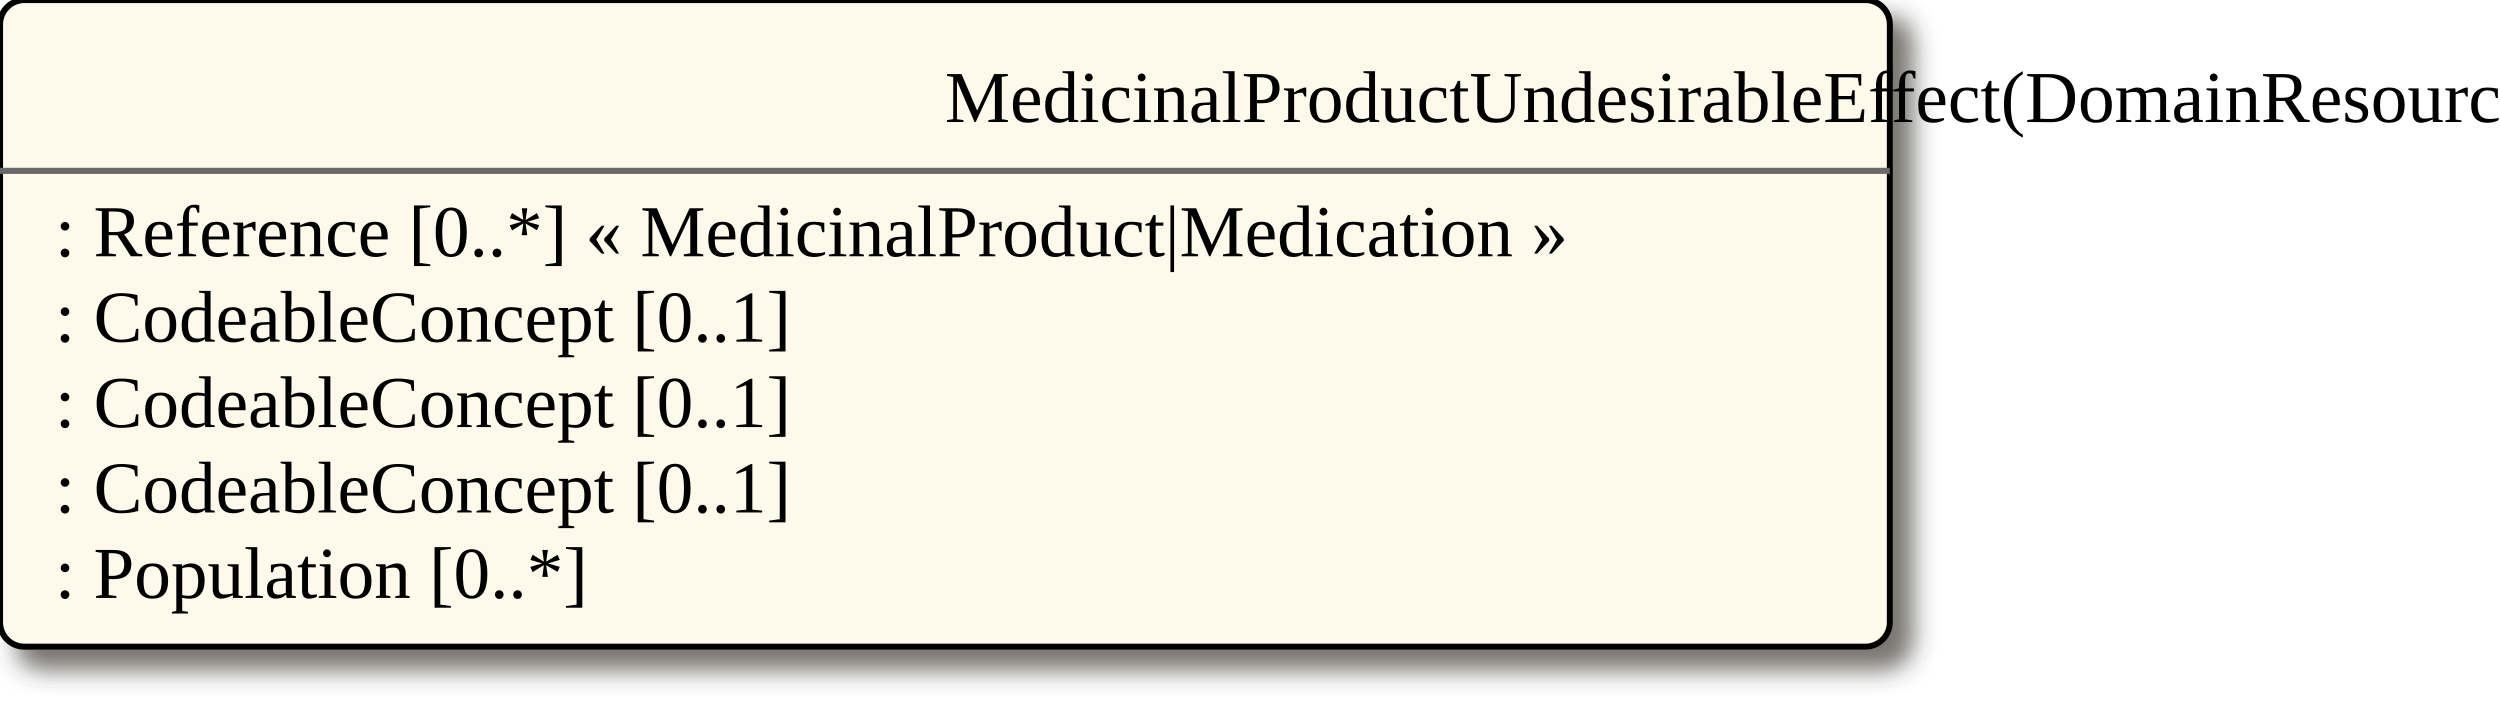
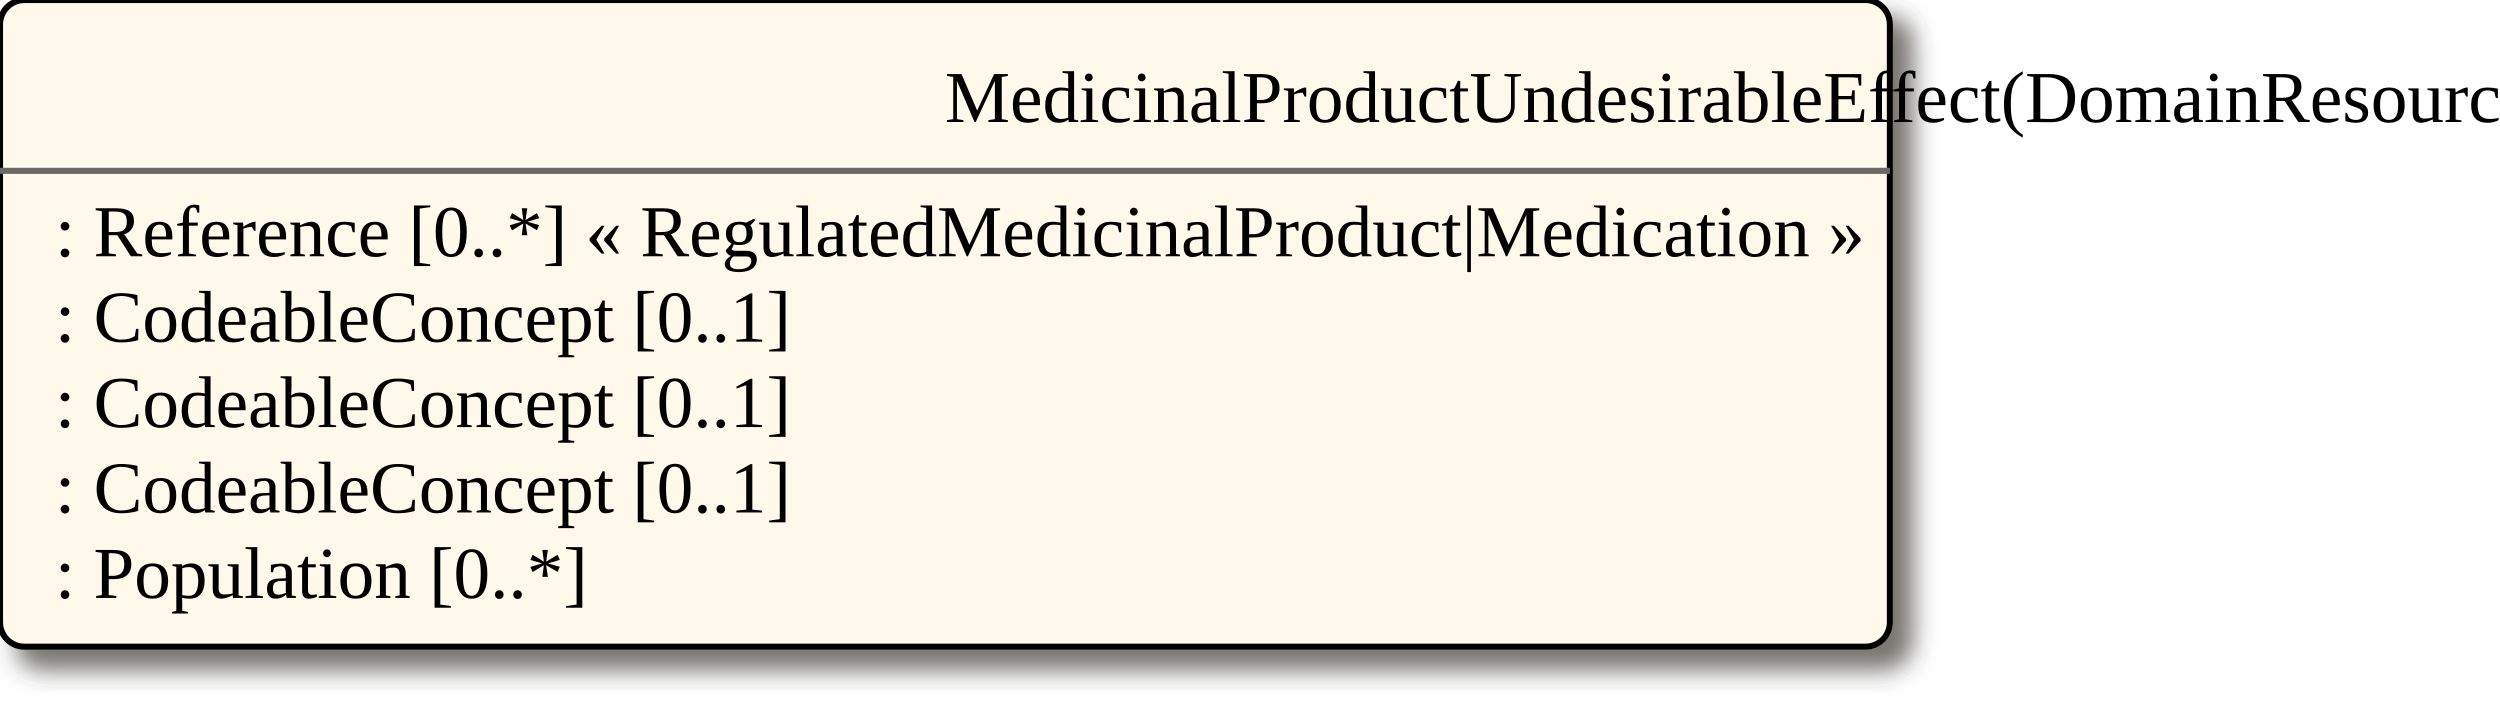
<svg xmlns="http://www.w3.org/2000/svg" xmlns:xlink="http://www.w3.org/1999/xlink" id="n18" version="1.1" width="409.76" height="116.0">
  <defs>
    <filter id="shadow1" x="0" y="0" width="200%" height="200%">
      <feOffset result="offOut" in="SourceGraphic" dx="3" dy="3" />
      <feColorMatrix result="matrixOut" in="offOut" type="matrix" values="0.2 0 0 0 0 0 0.2 0 0 0 0 0 0.2 0 0 0 0 0 1 0" />
      <feGaussianBlur result="blurOut" in="matrixOut" stdDeviation="2" />
      <feBlend in="SourceGraphic" in2="blurOut" mode="normal" />
    </filter>
  </defs>
  <g id="n19">
    <rect id="MedicinalProductUndesirableEffect" x="0.0" y="0.0" rx="4" ry="4" width="309.76" height="106.0" filter="url(#shadow1)" style="fill:#fff9ec;stroke:black;stroke-width:1" />
    <line id="n20" x1="0.0" y1="28.0" x2="309.76" y2="28.0" style="stroke:dimgrey;stroke-width:1" />
    <text id="n21" x="154.88" y="20.0" fill="black" class="diagram-class-title  diagram-class-resource">MedicinalProductUndesirableEffect<tspan class="diagram-class-title-link"> (<a id="n22" xlink:href="domainresource.html" class="diagram-class-reference">DomainResource</a>)</tspan>
    </text>
    <text id="n23" x="6.0" y="42.0" fill="black" class="diagram-class-detail">
-       <a id="n24" xlink:href="medicinalproductundesirableeffect-definitions.html#MedicinalProductUndesirableEffect.subject" /> : <a id="n25" xlink:href="references.html#Reference">Reference</a> [0..*] « <a id="n26" xlink:href="medicinalproduct.html#MedicinalProduct">MedicinalProduct</a>|<a id="n27" xlink:href="medication.html#Medication">Medication</a> »</text>
+       <a id="n24" xlink:href="medicinalproductundesirableeffect-definitions.html#MedicinalProductUndesirableEffect.subject" /> : <a id="n25" xlink:href="references.html#Reference">Reference</a> [0..*] « <a id="n26" xlink:href="regulatedmedicinalproduct.html#RegulatedMedicinalProduct">RegulatedMedicinalProduct</a>|<a id="n27" xlink:href="medication.html#Medication">Medication</a> »</text>
    <text id="n33" x="6.0" y="56.0" fill="black" class="diagram-class-detail">
      <a id="n34" xlink:href="medicinalproductundesirableeffect-definitions.html#MedicinalProductUndesirableEffect.symptomConditionEffect" /> : <a id="n35" xlink:href="datatypes.html#CodeableConcept">CodeableConcept</a> [0..1]</text>
    <text id="n39" x="6.0" y="70.0" fill="black" class="diagram-class-detail">
      <a id="n40" xlink:href="medicinalproductundesirableeffect-definitions.html#MedicinalProductUndesirableEffect.classification" /> : <a id="n41" xlink:href="datatypes.html#CodeableConcept">CodeableConcept</a> [0..1]</text>
    <text id="n45" x="6.0" y="84.0" fill="black" class="diagram-class-detail">
      <a id="n46" xlink:href="medicinalproductundesirableeffect-definitions.html#MedicinalProductUndesirableEffect.frequencyOfOccurrence" /> : <a id="n47" xlink:href="datatypes.html#CodeableConcept">CodeableConcept</a> [0..1]</text>
    <text id="n51" x="6.0" y="98.0" fill="black" class="diagram-class-detail">
      <a id="n52" xlink:href="medicinalproductundesirableeffect-definitions.html#MedicinalProductUndesirableEffect.population" /> : <a id="n53" xlink:href="population.html#Population">Population</a> [0..*]</text>
  </g>
</svg>
